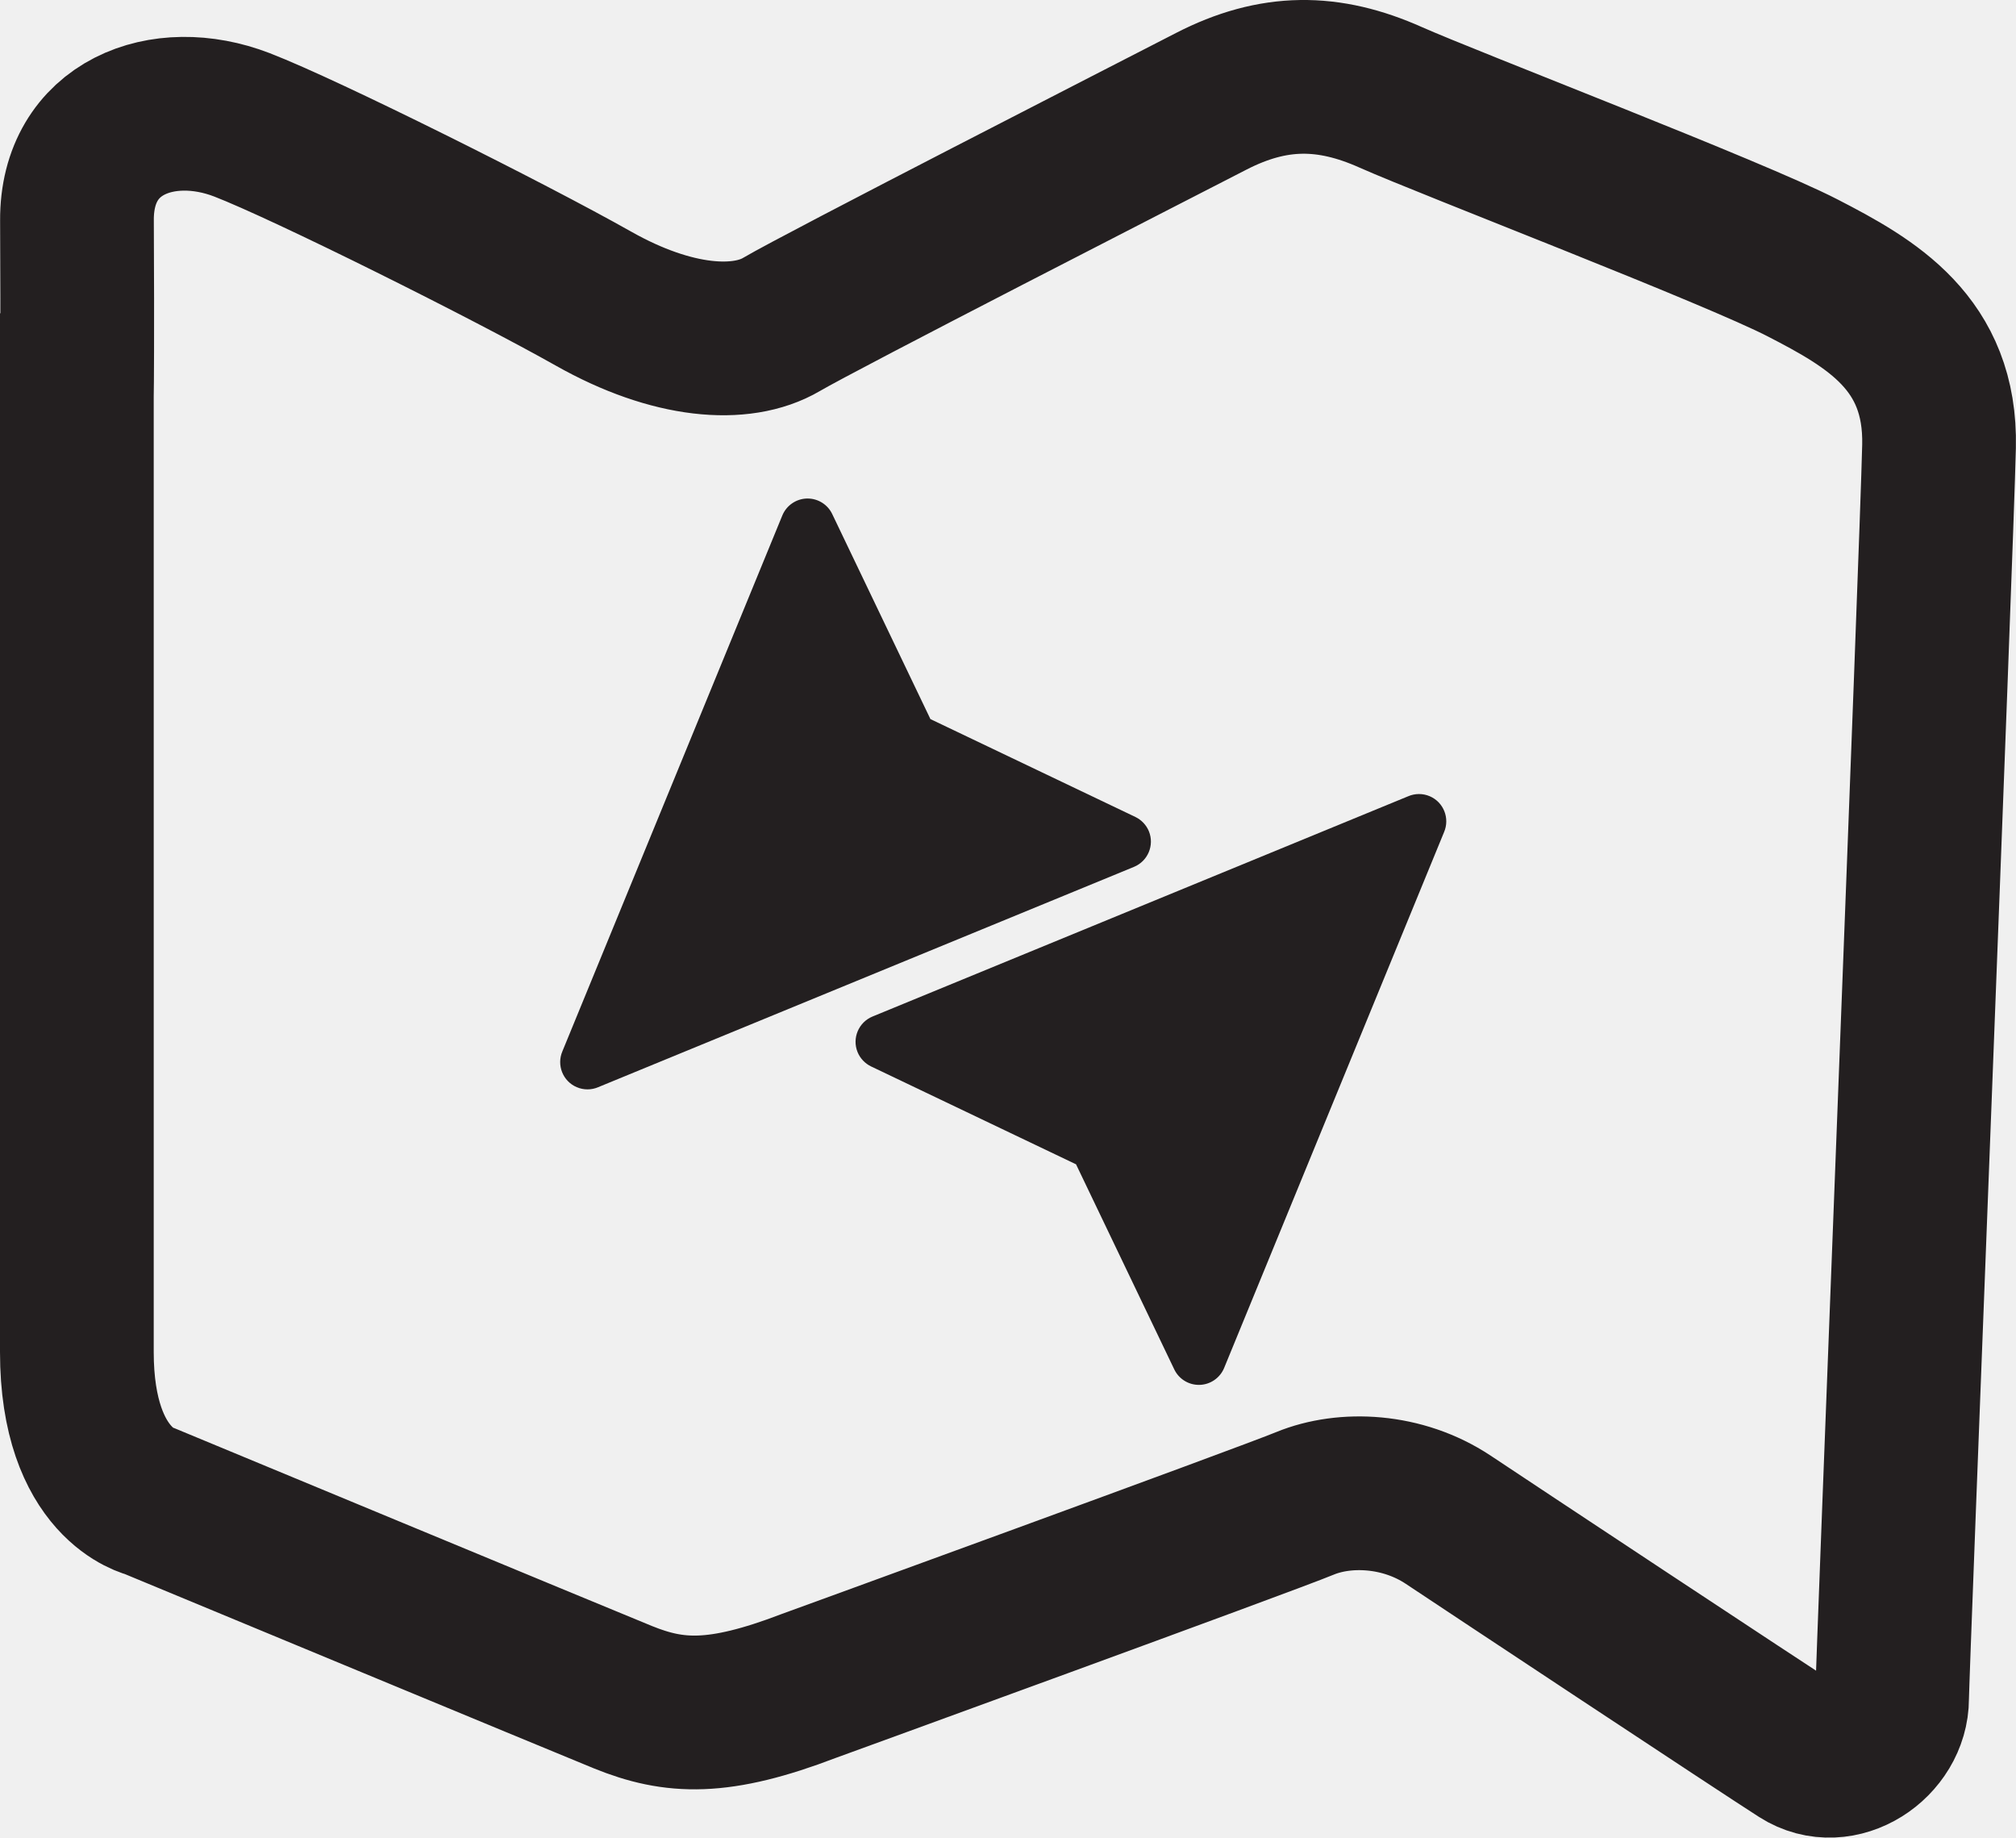
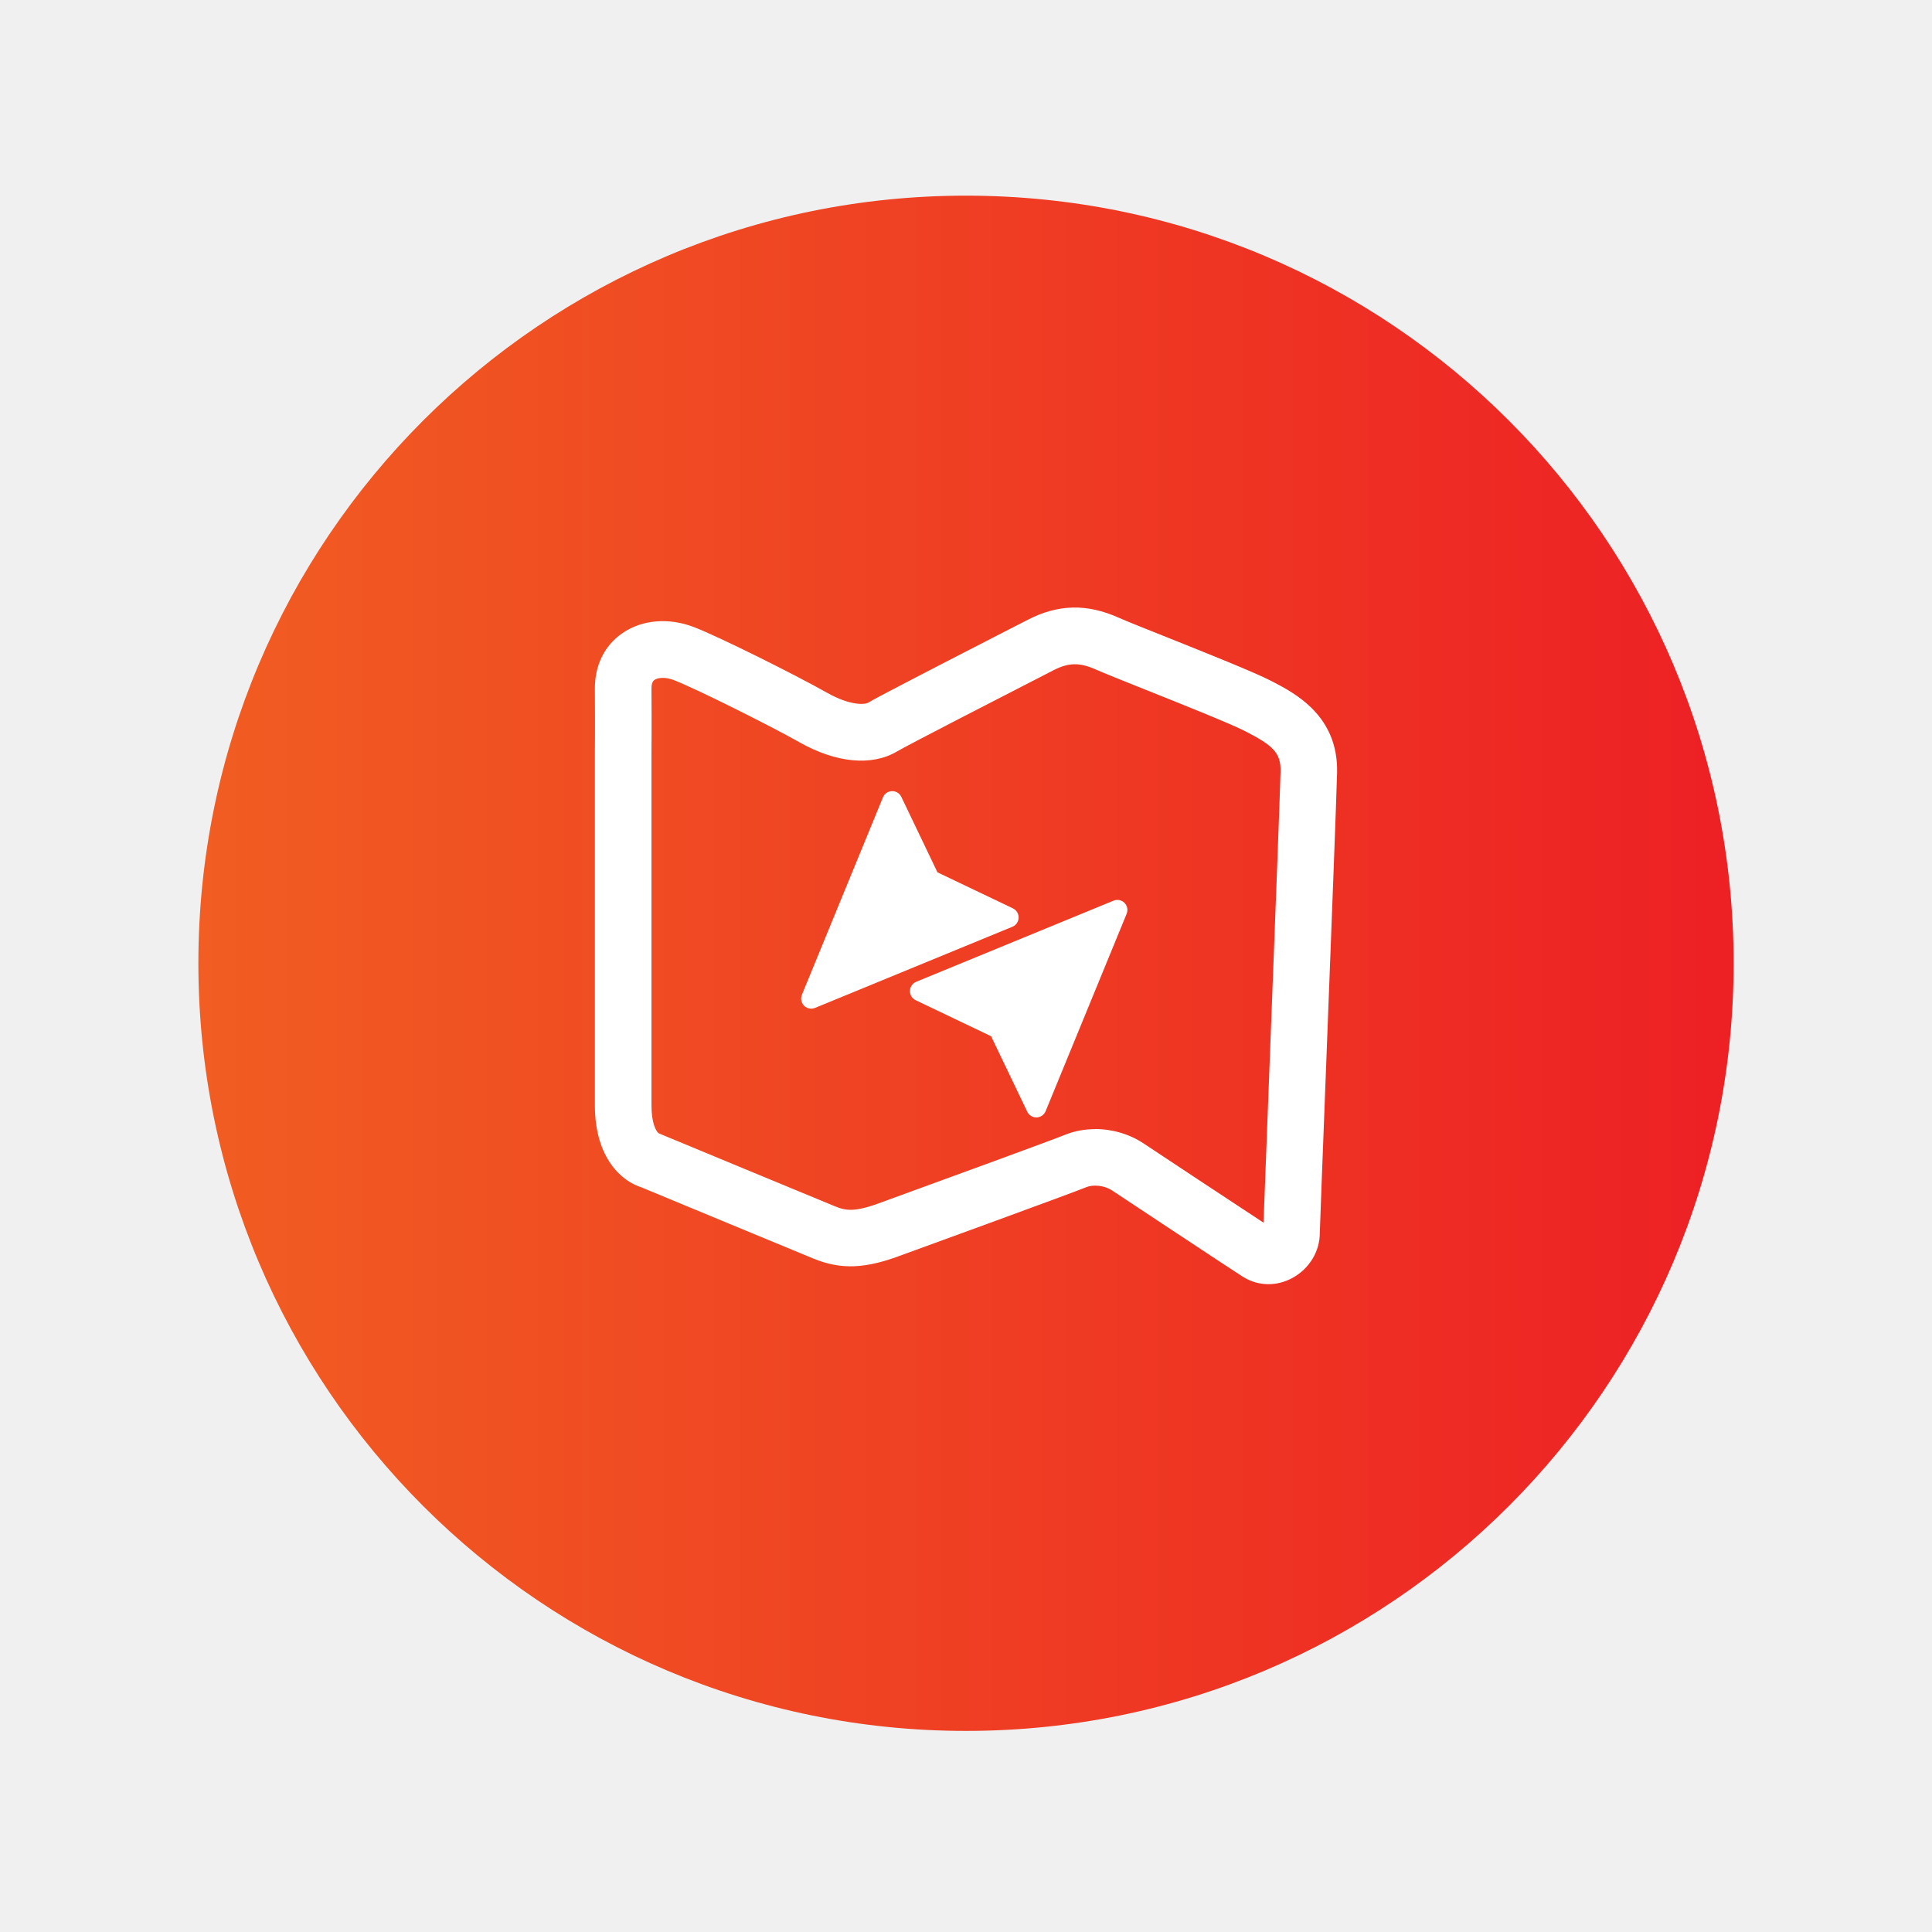
- <svg xmlns="http://www.w3.org/2000/svg" id="Layer_1" data-name="Layer 1" viewBox="0 0 196.72 179.29">
+ <svg xmlns="http://www.w3.org/2000/svg" id="Icons" viewBox="0 0 512 512">
  <defs>
    <style>
      .cls-1 {
-         fill: none;
-         stroke: #231f20;
-         stroke-miterlimit: 10;
-         stroke-width: 15px;
+         fill: #fff;
      }

      .cls-2 {
-         fill: #231f20;
-         stroke-width: 0px;
+         fill: url(#New_Gradient_Swatch_1);
      }
    </style>
+     <linearGradient id="New_Gradient_Swatch_1" data-name="New Gradient Swatch 1" x1="52.57" y1="255.28" x2="459.43" y2="255.28" gradientUnits="userSpaceOnUse">
+       <stop offset="0" stop-color="#f15d22" />
+       <stop offset="1" stop-color="#ed2024" />
+     </linearGradient>
  </defs>
-   <path class="cls-1" d="M7.5,38.07v93.83c0,13.06,7.22,14.61,7.22,14.61,0,0,42.64,17.69,46.06,19.08,5.01,2.03,9.32,2.28,18.15-1.1,0,0,44.52-16.2,48.41-17.81,3.9-1.6,9.51-1.37,13.98,1.6,3.66,2.44,30.82,20.42,34.37,22.68,3.88,2.48,8.94-.96,8.94-5.27,0-2.3,4.35-112.05,4.58-122.13.23-10.08-6.64-13.98-13.29-17.41-6.64-3.44-34.5-14.11-40.21-16.65-6.07-2.71-11.43-2.75-17.53.39-6.16,3.17-38.04,19.48-41.93,21.77-3.9,2.29-10.63,1.83-18.33-2.52-8.22-4.64-28-14.52-34.31-16.96-7.73-2.98-16.15.23-16.1,9.32.06,11.85,0,16.57,0,16.57Z" />
-   <path class="cls-2" d="M137.41,77.69l-52.27,21.49c-1.36.56-2.01,2.11-1.46,3.47.25.61.72,1.11,1.32,1.4l20,9.55,9.58,20c.44.93,1.38,1.52,2.4,1.52h.08c1.05-.03,1.99-.68,2.39-1.65l21.46-52.28c.58-1.35-.04-2.92-1.39-3.5-.67-.29-1.44-.29-2.11,0Z" />
-   <path class="cls-2" d="M58.38,106.07l52.27-21.49c1.36-.56,2.01-2.11,1.46-3.47-.25-.61-.72-1.11-1.32-1.4l-20-9.55-9.58-20c-.44-.93-1.38-1.52-2.4-1.52h-.08c-1.05.03-1.99.68-2.39,1.65l-21.46,52.28c-.58,1.35.04,2.92,1.39,3.5.68.29,1.44.29,2.11,0Z" />
+   <circle class="cls-2" cx="256" cy="255.28" r="203.43" />
+   <g>
+     <path class="cls-1" d="M336.15,340.32c-2.39,0-4.75-.67-6.86-2.02-3.6-2.3-30.82-20.32-34.49-22.76-2.3-1.53-5.24-1.62-6.96-.91-3.91,1.61-43.83,16.15-48.65,17.9-9.81,3.74-16.21,4.01-23.59,1.02-3.26-1.32-40.97-16.97-45.68-18.92-4.93-1.52-12.27-7.49-12.27-21.71v-93.95s.07-4.81,0-16.41c-.04-6.24,2.54-11.48,7.27-14.75,5.2-3.6,12.31-4.2,19.02-1.61,6.61,2.55,26.69,12.56,35.3,17.42,5.88,3.32,9.84,3.18,10.84,2.59,3.16-1.86,21.37-11.23,38.78-20.16l3.53-1.81c8.01-4.12,15.64-4.3,24.01-.57,1.97.88,7.25,2.99,12.85,5.22,10.89,4.35,23.23,9.28,27.75,11.62,6.18,3.2,17.68,9.15,17.34,24.25-.13,5.83-1.58,43.45-2.86,76.63-.87,22.59-1.69,43.92-1.72,45.38,0,4.87-2.77,9.44-7.22,11.88-2.04,1.12-4.23,1.67-6.4,1.67ZM290.23,299.21c4.51,0,9.09,1.31,12.89,3.85,3.42,2.28,24.06,15.94,31.73,20.96.19-5.32.7-18.7,1.65-43.21,1.21-31.49,2.73-70.68,2.86-76.39.11-4.95-2.09-6.89-9.24-10.58-3.88-2.01-16.91-7.21-26.43-11.01-6.23-2.49-11.16-4.46-13.39-5.45-4.16-1.85-7.15-1.8-11.05.21l-3.54,1.82c-9.52,4.88-34.81,17.86-38.02,19.75-6.68,3.93-16.09,3.04-25.82-2.45-7.86-4.44-27.45-14.22-33.32-16.49-2.28-.88-4.24-.64-5.1-.04-.2.14-.81.56-.8,2.31.07,11.23,0,16.07,0,16.68v93.77c0,4.85,1.26,6.88,1.9,7.4h.06s.63.28.63.28c.43.18,42.65,17.69,46,19.05,2.91,1.18,5.21,1.69,12.66-1.15l.11-.04c17.84-6.49,45.37-16.56,48.12-17.7,2.53-1.04,5.3-1.55,8.1-1.55Z" />
+     <path class="cls-1" d="M295.06,238.7l-52.27,21.49c-1.36.56-2.01,2.11-1.46,3.47.25.61.72,1.11,1.32,1.4l20,9.55,9.58,20c.44.93,1.38,1.52,2.4,1.52h.08c1.05-.03,1.99-.68,2.39-1.65l21.46-52.28c.58-1.35-.04-2.92-1.39-3.5-.67-.29-1.44-.29-2.11,0Z" />
+     <path class="cls-1" d="M216.03,267.09l52.27-21.49c1.36-.56,2.01-2.11,1.46-3.47-.25-.61-.72-1.11-1.32-1.4l-20-9.55-9.58-20c-.44-.93-1.38-1.52-2.4-1.52h-.08c-1.05.03-1.99.68-2.39,1.65l-21.46,52.28c-.58,1.35.04,2.92,1.39,3.5.67.29,1.44.29,2.11,0Z" />
+   </g>
</svg>
